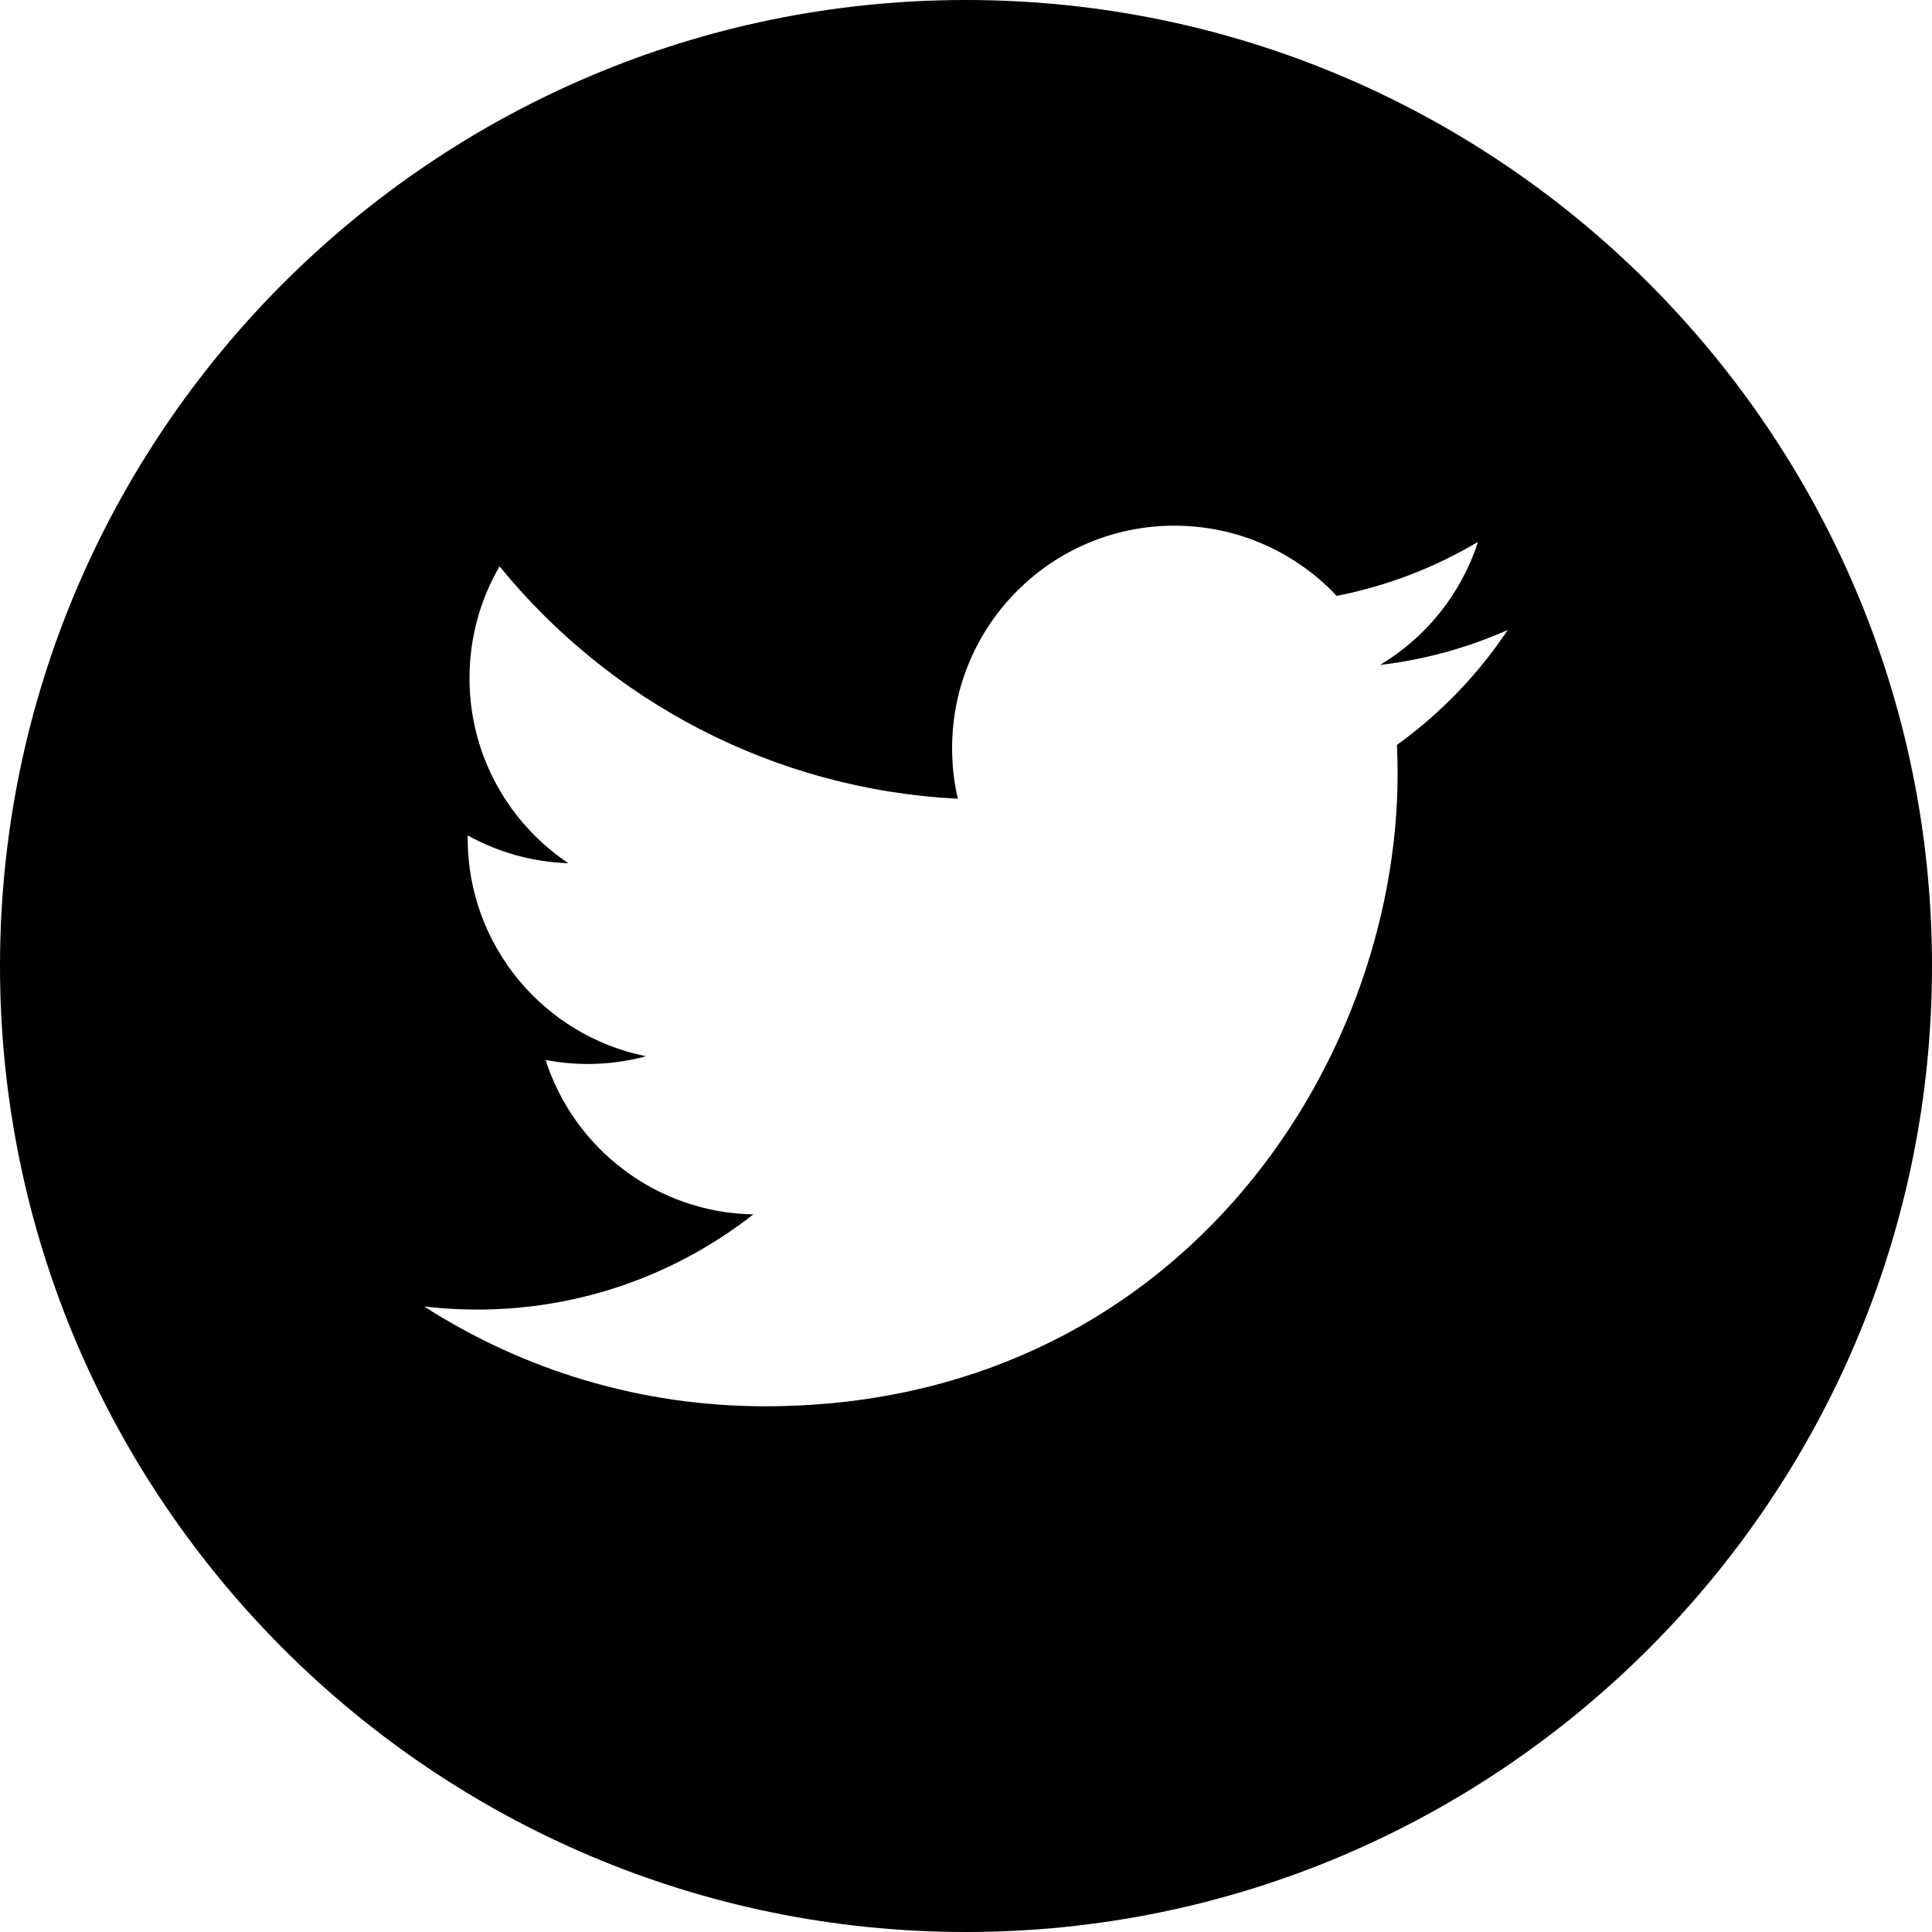
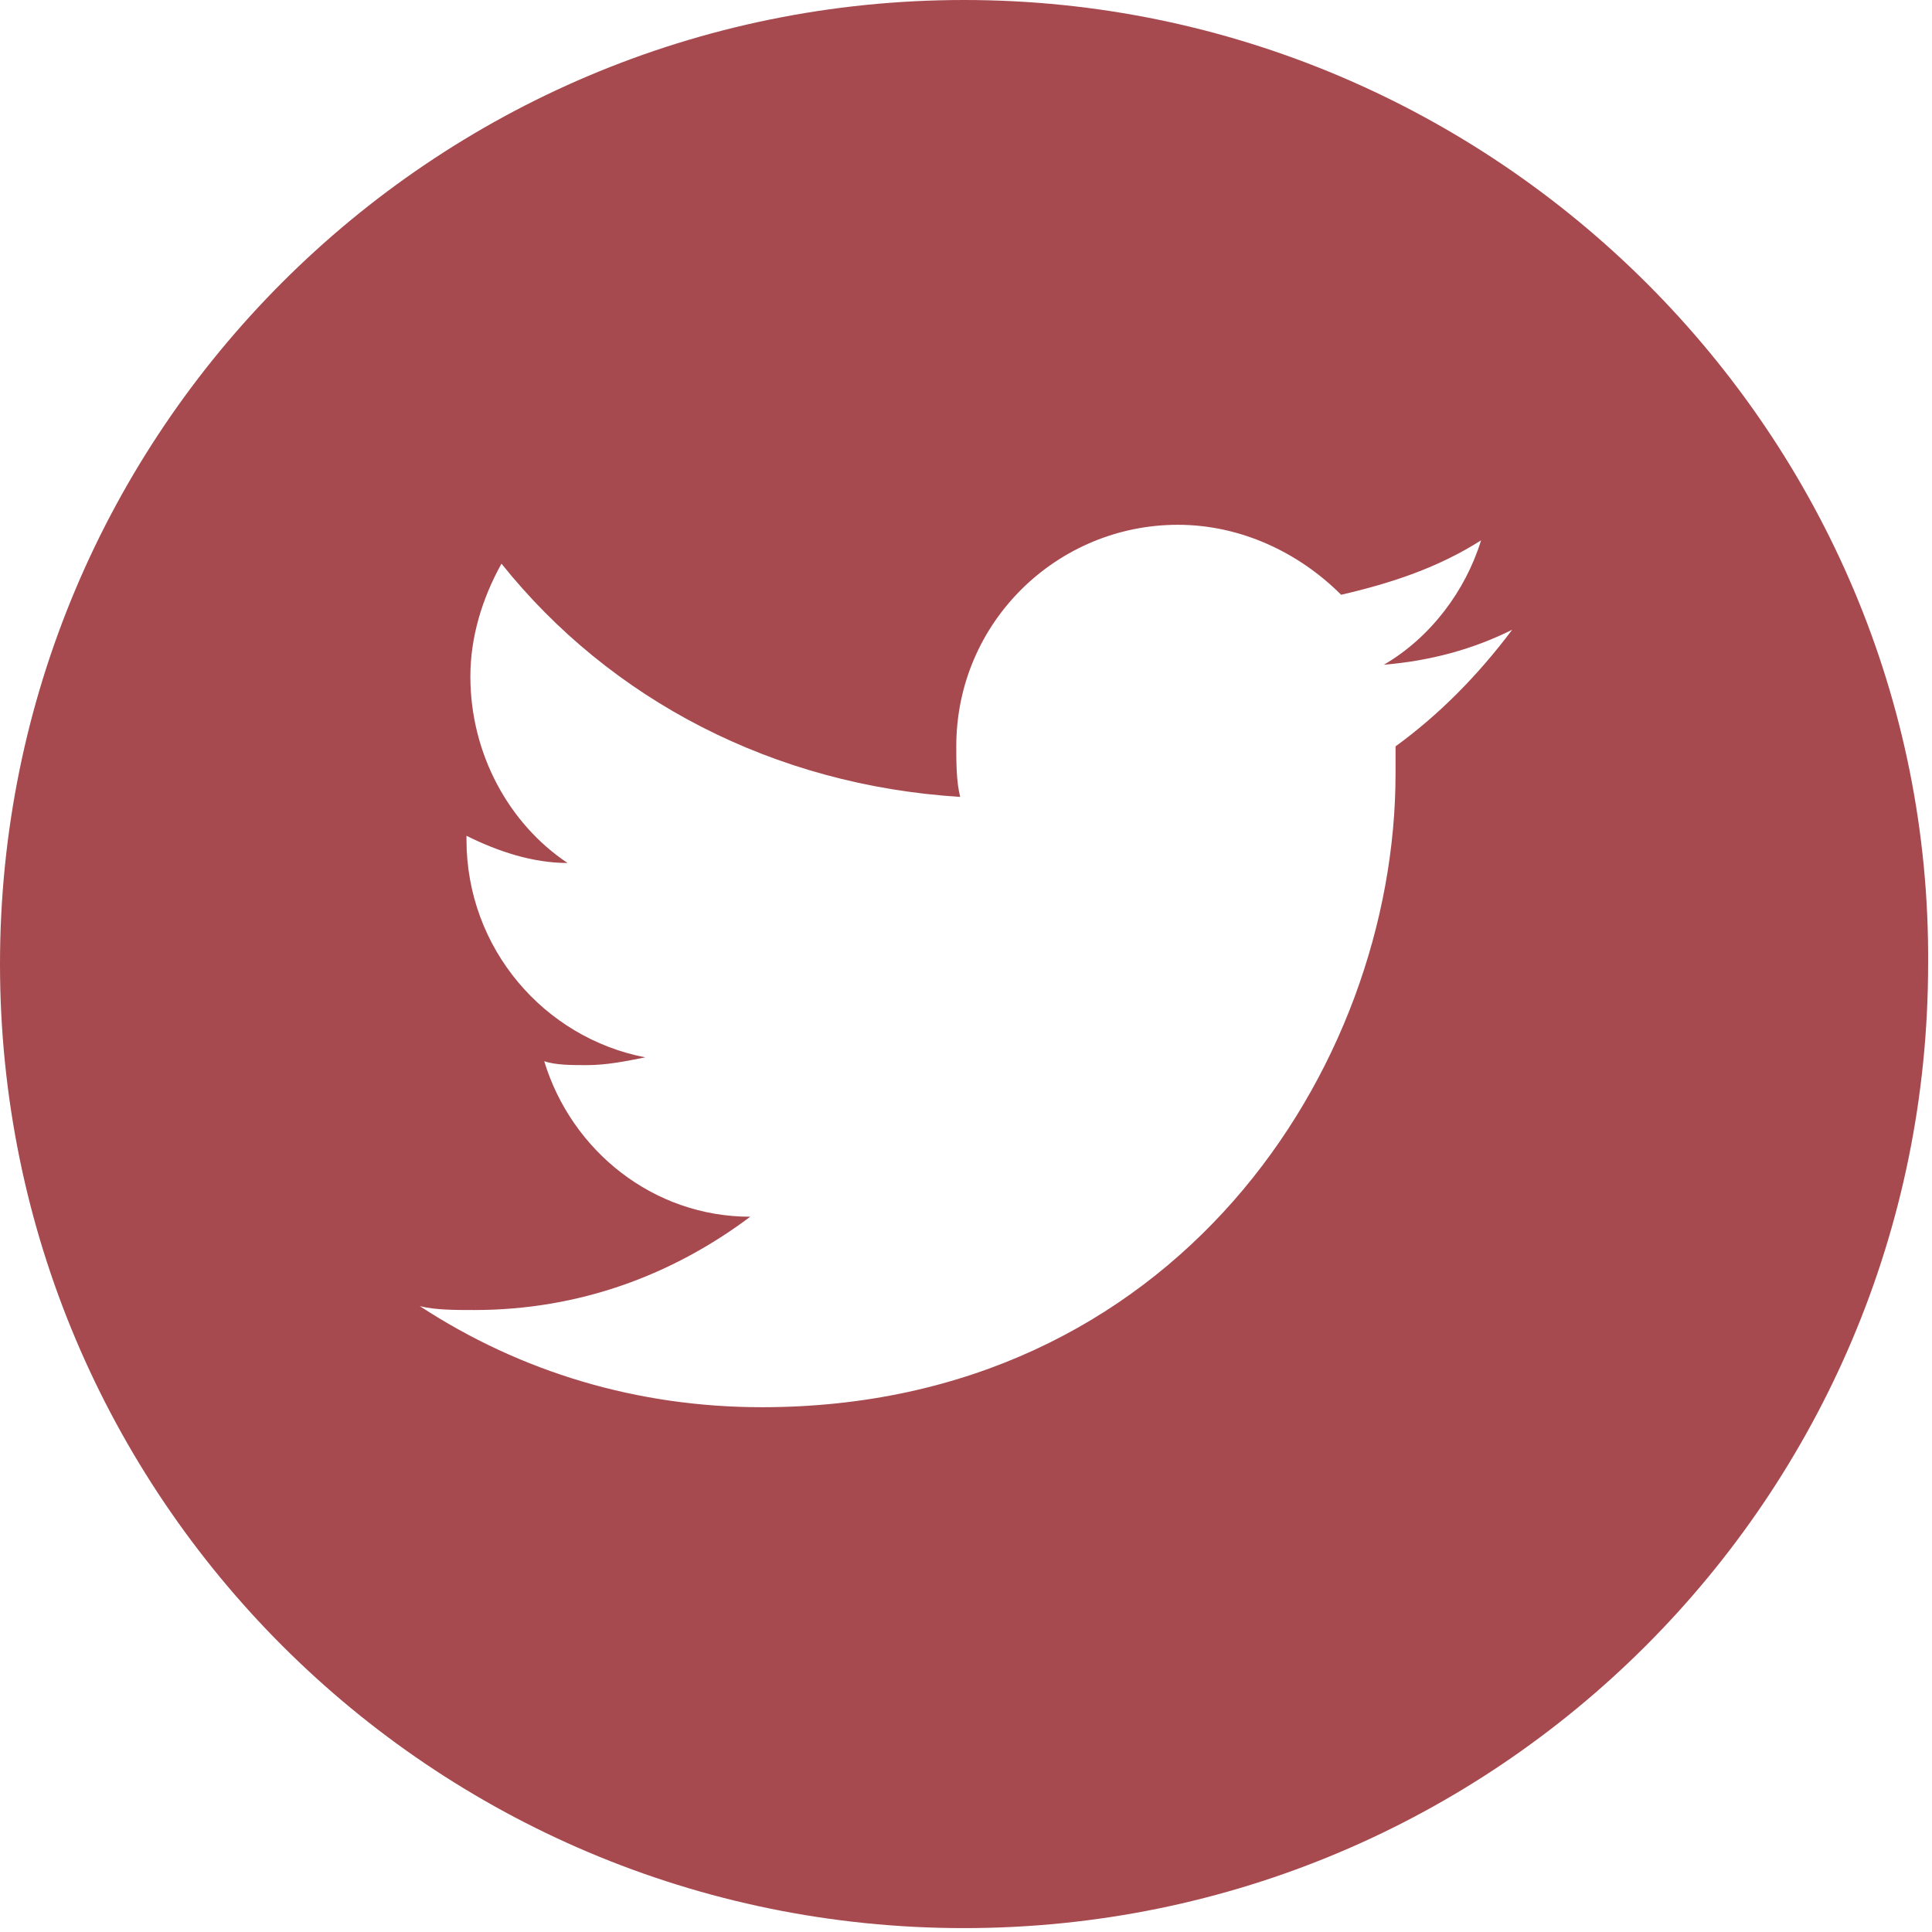
- <svg xmlns="http://www.w3.org/2000/svg" version="1.1" id="Capa_1" x="0px" y="0px" width="49.652px" height="49.652px" viewBox="0 0 49.652 49.652" style="enable-background:new 0 0 49.652 49.652;" xml:space="preserve">
+ <svg xmlns="http://www.w3.org/2000/svg" version="1.1" id="Capa_1" x="0px" y="0px" width="49.7px" height="49.7px" viewBox="-190 192.3 49.7 49.7" enable-background="new -190 192.3 49.7 49.7" xml:space="preserve">
  <g>
    <g>
-       <path d="M24.826,0C11.137,0,0,11.137,0,24.826c0,13.688,11.137,24.826,24.826,24.826c13.688,0,24.826-11.138,24.826-24.826    C49.652,11.137,38.516,0,24.826,0z M35.901,19.144c0.011,0.246,0.017,0.494,0.017,0.742c0,7.551-5.746,16.255-16.259,16.255    c-3.227,0-6.231-0.943-8.759-2.565c0.447,0.053,0.902,0.08,1.363,0.08c2.678,0,5.141-0.914,7.097-2.446    c-2.5-0.046-4.611-1.698-5.338-3.969c0.348,0.066,0.707,0.103,1.074,0.103c0.521,0,1.027-0.068,1.506-0.199    c-2.614-0.524-4.583-2.833-4.583-5.603c0-0.024,0-0.049,0.001-0.072c0.77,0.427,1.651,0.685,2.587,0.714    c-1.532-1.023-2.541-2.773-2.541-4.755c0-1.048,0.281-2.03,0.773-2.874c2.817,3.458,7.029,5.732,11.777,5.972    c-0.098-0.419-0.147-0.854-0.147-1.303c0-3.155,2.558-5.714,5.713-5.714c1.644,0,3.127,0.694,4.171,1.804    c1.303-0.256,2.523-0.73,3.63-1.387c-0.43,1.335-1.333,2.454-2.516,3.162c1.157-0.138,2.261-0.444,3.282-0.899    C37.987,17.334,37.018,18.341,35.901,19.144z" />
+       <path fill="#A64A4F" d="M-165.2,192.3c-13.7,0-24.8,11.1-24.8,24.8c0,13.7,11.1,24.8,24.8,24.8c13.7,0,24.8-11.1,24.8-24.8    C-140.3,203.5-151.5,192.3-165.2,192.3z M-154.1,211.5c0,0.2,0,0.5,0,0.7c0,7.6-5.7,16.3-16.3,16.3c-3.2,0-6.2-0.9-8.8-2.6    c0.4,0.1,0.9,0.1,1.4,0.1c2.7,0,5.1-0.9,7.1-2.4c-2.5,0-4.6-1.7-5.3-4c0.3,0.1,0.7,0.1,1.1,0.1c0.5,0,1-0.1,1.5-0.2    c-2.6-0.5-4.6-2.8-4.6-5.6c0,0,0,0,0-0.1c0.8,0.4,1.7,0.7,2.6,0.7c-1.5-1-2.5-2.8-2.5-4.8c0-1,0.3-2,0.8-2.9c2.8,3.5,7,5.7,11.8,6    c-0.1-0.4-0.1-0.9-0.1-1.3c0-3.2,2.6-5.7,5.7-5.7c1.6,0,3.1,0.7,4.2,1.8c1.3-0.3,2.5-0.7,3.6-1.4c-0.4,1.3-1.3,2.5-2.5,3.2    c1.2-0.1,2.3-0.4,3.3-0.9C-152,209.7-153,210.7-154.1,211.5z" />
    </g>
  </g>
-   <g>
- </g>
-   <g>
- </g>
-   <g>
- </g>
-   <g>
- </g>
-   <g>
- </g>
-   <g>
- </g>
-   <g>
- </g>
-   <g>
- </g>
-   <g>
- </g>
-   <g>
- </g>
-   <g>
- </g>
-   <g>
- </g>
-   <g>
- </g>
-   <g>
- </g>
-   <g>
- </g>
</svg>
